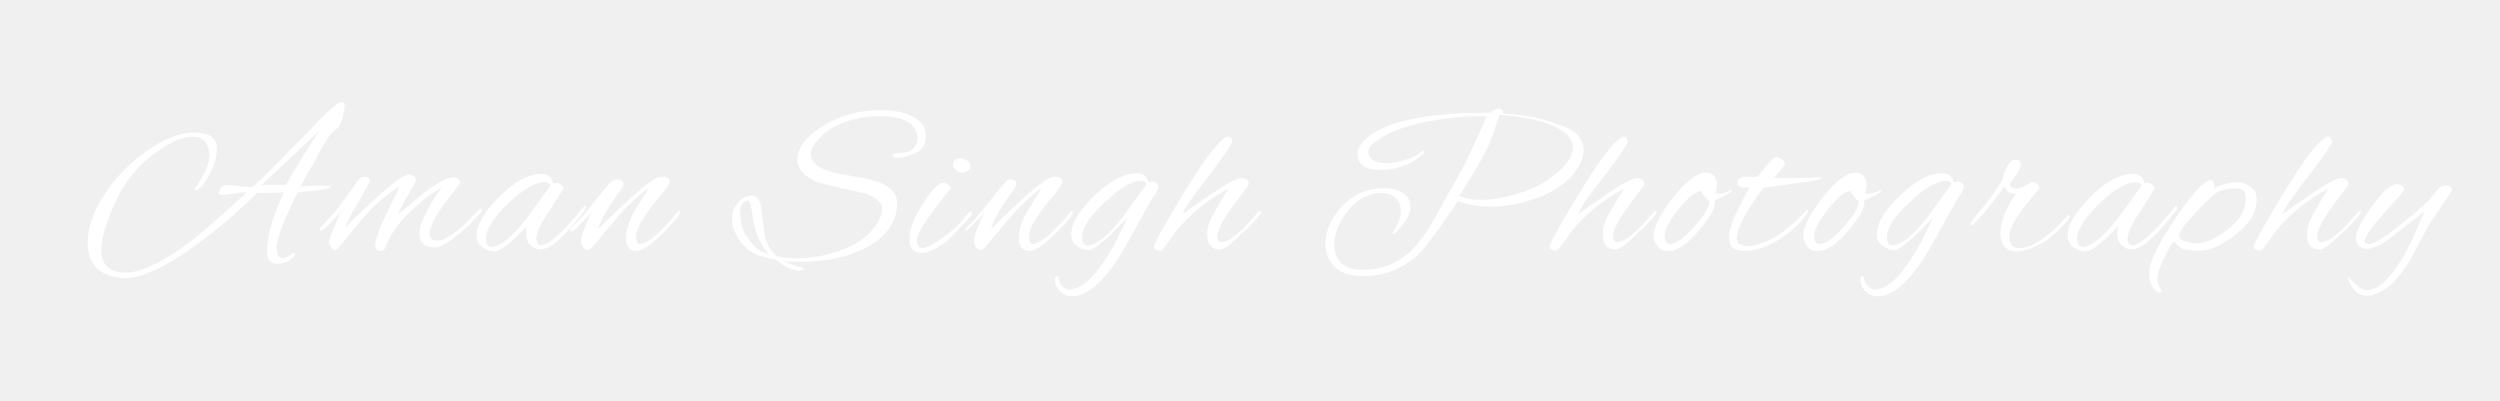
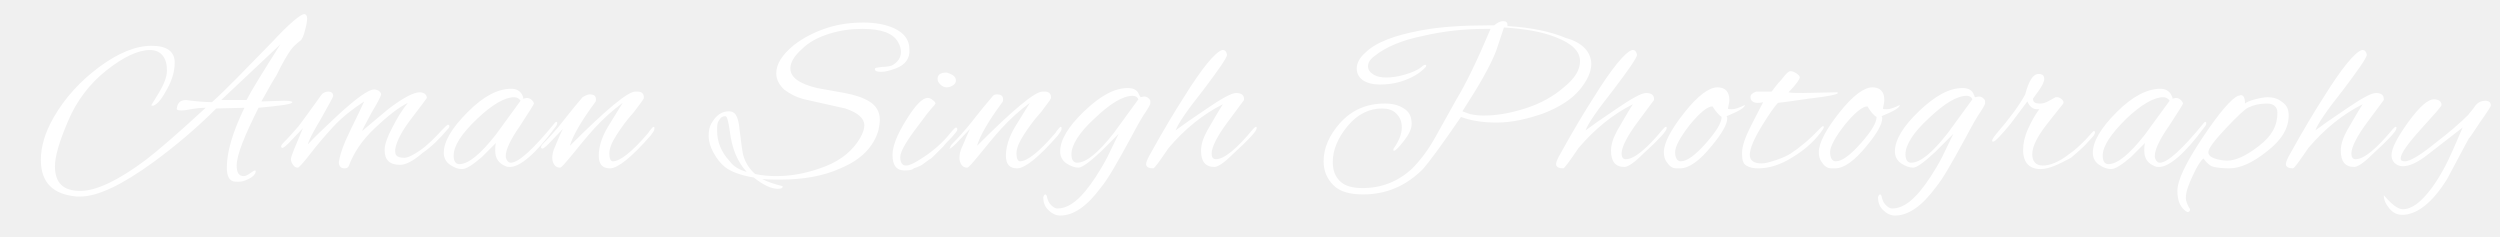
- <svg xmlns="http://www.w3.org/2000/svg" version="1.1" id="Layer_1" x="0px" y="0px" viewBox="0 0 367.8 58.9" style="enable-background:new 0 0 367.8 58.9;" xml:space="preserve">
+ <svg xmlns="http://www.w3.org/2000/svg" version="1.1" id="Layer_1" x="0px" y="0px" viewBox="0 0 354.9 33.6" style="enable-background:new 0 0 354.9 33.6;" xml:space="preserve">
  <style type="text/css">
	.st0{fill:#FFFFFF;}
</style>
-   <path class="st0" d="M44.2,27.4l3.2-0.1c0.8,0,1.2,0.1,1.2,0.2c0,0.3-1.6,0.5-4.8,0.8c-2,4-3.1,6.7-3.1,8.2c0,1,0.3,1.5,1,1.5  c0.2,0,0.5-0.1,0.9-0.4s0.6-0.4,0.7-0.4c0.1,0,0.1,0.1,0.1,0.2c-0.1,0.4-0.4,0.7-1,1s-1,0.4-1.4,0.4s-0.7,0-0.9-0.1  c-0.5-0.2-0.8-0.8-0.8-1.9c0-2.2,0.8-5,2.5-8.5l-4,0.1c-2.9,2.9-5.9,5.4-8.9,7.6c-4.4,3.2-7.9,4.9-10.4,4.9c-0.2,0-0.3,0-0.5,0  c-3.4-0.3-5.1-2-5.1-5.2c0-1.9,0.6-3.9,1.8-6c1.6-2.8,3.8-5.2,6.5-7.2s5.2-3,7.4-3s3.3,0.8,3.3,2.4c0,1.1-0.3,2.3-1,3.6  c-0.7,1.3-1.3,2.2-2,2.5c-0.1,0-0.1,0-0.2,0s-0.1,0-0.1-0.1l1.1-1.8c0.7-1.2,1.1-2.2,1.1-3.1s-0.2-1.6-0.6-2.1s-1-0.8-1.8-0.8  c-1.7,0-3.8,1-6.2,2.9s-4.2,4.3-5.4,7.1s-1.9,5-1.9,6.5c0,2.4,1.2,3.5,3.6,3.5c2.3,0,5.4-1.5,9.3-4.4c1.7-1.3,4.6-3.8,8.5-7.4  c-0.8,0-1.5,0.1-2.1,0.2c-1.4,0.3-2.1,0.2-2-0.1c0.1-0.8,0.5-1.2,1.3-1.2c1.5,0.2,2.7,0.3,3.7,0.3c1.9-1.7,4.7-4.6,8.5-8.5  c2.5-2.7,4.1-4,4.6-4c0.2,0,0.4,0.2,0.4,0.6s-0.1,1-0.3,1.7c-0.2,0.8-0.4,1.3-0.7,1.5c-0.5,0.4-1,0.8-1.4,1.4s-1.1,1.7-1.9,3.4  C45.5,25,44.8,26.4,44.2,27.4L44.2,27.4z M46.9,19.3l-8.4,7.9h1.9c0.5,0,1,0,1.7,0C42.7,26,44.3,23.4,46.9,19.3z M63.9,36.4  c-1.5,0-2.2-0.7-2.2-2.1c0-0.8,0.4-1.9,1.1-3.2c0.7-1.4,1.4-2.5,2.2-3.5c-1.4,0.7-2.9,1.9-4.7,3.6s-3,3.5-3.7,5.4  c-0.1,0.2-0.3,0.3-0.6,0.3c-0.5,0-0.8-0.3-0.8-0.9c0.2-1.2,0.7-2.6,1.5-4.2c0.2-0.5,1-2,2.1-4.4c-1.7,1.1-3.2,2.3-4.4,3.6  s-2.3,2.6-3.3,3.9s-1.6,1.9-1.7,1.9c-0.3,0-0.5-0.1-0.7-0.4s-0.3-0.5-0.3-0.8c0-0.4,0.6-1.8,1.7-4.4l-2,2.1  c-0.5,0.5-0.8,0.7-0.9,0.7c-0.1,0-0.2-0.1-0.2-0.2s0.1-0.3,0.3-0.5c0.8-0.8,1.5-1.6,2.2-2.4c0.6-0.8,1.7-2.3,3.2-4.4  c0.2-0.3,0.6-0.5,1-0.5s0.7,0.2,0.7,0.6c0,0.2-0.6,1.2-1.7,3.2c-1.2,2-1.8,3.2-1.9,3.7c0.9-1,2.3-2.3,4.1-4c2.7-2.5,4.5-3.8,5.3-3.8  c0.3,0,0.5,0.1,0.7,0.2c0.2,0.2,0.3,0.3,0.3,0.5s-0.4,1-1.3,2.5c-0.8,1.5-1.3,2.4-1.4,2.7c2.4-2,3.7-3.1,3.7-3.1  c2.1-1.6,3.6-2.4,4.5-2.4c0.3,0,0.5,0.1,0.7,0.2c0.2,0.2,0.3,0.4,0.3,0.6c0,0-0.7,1-2.1,2.8s-2.2,3.3-2.4,4.5c0,0.4,0,0.7,0.2,0.9  s0.6,0.3,1.1,0.3c0.5,0,1.3-0.4,2.3-1.1s2-1.7,3.1-2.9c0.4-0.4,0.7-0.7,0.8-0.7s0.2,0.1,0.2,0.2c0,0.2-0.1,0.3-0.3,0.5  c-1.1,1.3-2.2,2.4-3.5,3.3C65.6,36,64.6,36.4,63.9,36.4z M81.4,27l0.5-0.1c0.2,0,0.5,0.1,0.7,0.3s0.3,0.4,0.3,0.5s-0.7,1.2-2,3.2  c-1.4,2-2,3.4-2,4.2c0,0.1,0,0.1,0,0.2c0.1,0.5,0.4,0.8,0.7,0.8c1.1,0,3.2-1.9,6.3-5.7c0.1-0.1,0.1-0.1,0.2-0.1s0.1,0.1,0.1,0.2  s-0.1,0.4-0.3,0.6c-2.8,3.8-5,5.6-6.4,5.6c-0.2,0-0.4,0-0.6-0.1c-1-0.4-1.5-1.1-1.5-2.2c0-0.4,0-0.7,0.1-1.1l-2,2  c-1.3,1.1-2.2,1.7-2.8,1.7c-0.6,0-1.1-0.2-1.7-0.6s-0.9-1-0.9-1.7c0-1.6,1.1-3.5,3.4-5.8s4.3-3.3,6.2-3.3c0.7,0,1.2,0.3,1.5,0.8  c0.1,0.2,0.1,0.3,0.2,0.4C81.3,26.9,81.3,27,81.4,27L81.4,27z M71.5,35.1c0,0.8,0.3,1.2,0.8,1.2c1.3,0,3-1.4,5.2-4.2l3.5-4.8  c-0.2-0.3-0.5-0.5-0.9-0.5c-1.3,0-3.1,1-5.3,3.1C72.6,32,71.5,33.7,71.5,35.1z M90.8,26.4c0.6,0,0.9,0.2,0.9,0.7  c0,0.1,0,0.3-0.1,0.4c-2,2.7-3.2,4.8-3.6,6.2c5.1-5.1,8.2-7.7,9.3-7.7c0.1,0,0.2,0,0.3,0c0.6,0,0.9,0.3,0.9,0.8c0,0.1,0,0.2-0.1,0.3  c0,0.1-0.5,0.7-1.3,1.8c-1,1.1-1.8,2.2-2.5,3.3s-1,1.9-1,2.6s0.2,1.1,0.5,1.1c1,0,2.7-1.3,5-4c0,0,0.1-0.1,0.2-0.3  c0.3-0.4,0.5-0.6,0.6-0.6s0.1,0.1,0.1,0.3s-0.2,0.5-0.5,0.9c-2.7,3.1-4.7,4.7-5.8,4.7c-1.1,0-1.6-0.6-1.6-1.8s0.4-2.6,1.3-4.1  l2.1-3.4c-1.5,1.1-2.8,2.3-4,3.6s-2.2,2.6-3.2,3.8s-1.5,1.8-1.7,1.8c-0.3,0-0.6-0.1-0.8-0.4c-0.2-0.3-0.3-0.6-0.3-1s0.1-1,0.4-1.6  c0.3-0.7,0.6-1.5,1.1-2.5l-2,2.1c-0.5,0.5-0.8,0.7-0.9,0.7s-0.2-0.1-0.2-0.2s0.1-0.3,0.3-0.5c0.8-0.8,1.5-1.6,2.1-2.3  s1.7-2.2,3.5-4.3C90.3,26.5,90.6,26.4,90.8,26.4L90.8,26.4z M134.3,22.7c-0.8,0.3-1.5,0.5-2.1,0.5s-0.9-0.1-0.9-0.4  c0-0.2,0.3-0.2,1-0.3c0.6,0,1.1-0.1,1.4-0.2c0.8-0.4,1.3-1.1,1.3-1.9c0-0.4-0.1-0.9-0.4-1.4c-0.7-1.3-2.4-1.9-5.1-1.9  c-1.6,0-3.1,0.2-4.7,0.7s-2.9,1.2-3.9,2.2c-1.1,1-1.6,1.9-1.6,2.7c0,1.3,1.3,2.2,3.8,2.8l3.9,0.7c1.6,0.3,2.7,0.7,3.5,1.2  c1,0.6,1.5,1.5,1.5,2.6c0,0.5-0.1,1-0.2,1.5c-0.7,2.4-2.5,4.2-5.4,5.4c-2.4,1.1-5.3,1.6-8.6,1.6c-0.9,0-1.8,0-2.5-0.1  c0.7,0.4,1.6,0.7,2.8,1c0.1,0,0.1,0.1,0.1,0.1c0,0.2-0.2,0.3-0.7,0.3c-0.9,0-2-0.5-3.4-1.6c-1.8-0.3-3.2-0.8-4.1-1.5  c-0.6-0.5-1.1-1.1-1.6-2s-0.7-1.7-0.7-2.4s0.1-1.3,0.4-1.8c0.7-1.2,1.5-1.7,2.5-1.7c0.8,0,1.2,0.6,1.4,1.9c0.3,2.5,0.5,3.9,0.6,4.3  c0.3,1.1,0.9,2,1.7,2.7c0.9,0.2,1.9,0.3,3,0.3c2.4,0,4.7-0.5,7-1.4s3.9-2.3,4.9-4c0.4-0.7,0.6-1.3,0.6-1.8c0-1-0.9-1.8-2.7-2.4  l-5.8-1.3c-1.2-0.3-2.1-0.8-2.9-1.4c-0.7-0.7-1.1-1.4-1.1-2.3c0-1.3,0.8-2.6,2.5-4c1.3-1,2.8-1.8,4.6-2.4c1.8-0.6,3.6-0.8,5.3-0.8  s3.2,0.3,4.3,0.8c1.5,0.7,2.2,1.7,2.2,3C136.3,21.3,135.6,22.2,134.3,22.7L134.3,22.7z M113.1,37.4c-1.3-1.4-2.1-3.3-2.4-5.8  c-0.2-1.4-0.4-2.1-0.6-2.1s-0.3,0-0.5,0.1s-0.3,0.3-0.5,0.6s-0.2,0.8-0.2,1.3c0,1.7,0.6,3.1,1.8,4.4C111.2,36.6,112,37.1,113.1,37.4  z M142.4,23.7c0.3,0.2,0.4,0.5,0.4,0.7c0,0.3-0.1,0.5-0.4,0.7s-0.6,0.3-0.9,0.3c-0.3,0-0.6-0.1-0.9-0.4s-0.4-0.5-0.4-0.8  c0-0.6,0.4-0.9,1.3-0.9C141.8,23.4,142.1,23.5,142.4,23.7L142.4,23.7z M135.5,37.2c-1.1,0-1.7-0.7-1.7-2.2c0-1.2,0.6-2.8,1.9-4.9  c1.3-2.1,2.3-3.2,3.1-3.2c0.2,0,0.5,0.1,0.7,0.3c0.3,0.2,0.4,0.4,0.4,0.5c-0.1,0.2-0.2,0.3-0.4,0.5s-0.3,0.4-0.5,0.6  s-0.4,0.5-0.7,0.9s-0.6,0.8-0.9,1.2c-1.6,2.1-2.5,3.6-2.5,4.4s0.3,1.2,0.8,1.2s1.1-0.3,1.9-0.8c1.8-1.1,3.3-2.4,4.4-3.8  c0.4-0.5,0.7-0.8,0.8-0.8s0.2,0.1,0.2,0.3s-0.3,0.5-0.8,1.1c-0.5,0.5-0.9,0.9-1.2,1.3c-0.3,0.3-0.5,0.5-0.6,0.6s-0.3,0.3-0.6,0.6  s-0.5,0.5-0.7,0.6s-0.4,0.3-0.7,0.5s-0.5,0.4-0.8,0.5c-0.2,0.1-0.5,0.2-0.8,0.3C136.7,37.1,136.2,37.2,135.5,37.2L135.5,37.2z   M148.6,26.4c0.6,0,0.9,0.2,0.9,0.7c0,0.1,0,0.3-0.1,0.4c-2,2.7-3.2,4.8-3.6,6.2c5.1-5.1,8.2-7.7,9.3-7.7c0.1,0,0.2,0,0.3,0  c0.6,0,0.9,0.3,0.9,0.8c0,0.1,0,0.2-0.1,0.3c0,0.1-0.5,0.7-1.3,1.8c-1,1.1-1.8,2.2-2.5,3.3s-1,1.9-1,2.6s0.2,1.1,0.5,1.1  c1,0,2.7-1.3,5-4c0,0,0.1-0.1,0.2-0.3c0.3-0.4,0.5-0.6,0.6-0.6s0.1,0.1,0.1,0.3s-0.2,0.5-0.5,0.9c-2.7,3.1-4.7,4.7-5.8,4.7  s-1.6-0.6-1.6-1.8s0.4-2.6,1.3-4.1l2.1-3.4c-1.5,1.1-2.8,2.3-4,3.6s-2.2,2.6-3.2,3.8s-1.5,1.8-1.7,1.8c-0.3,0-0.6-0.1-0.8-0.4  s-0.3-0.6-0.3-1s0.1-1,0.4-1.6s0.6-1.5,1.1-2.5l-2,2.1c-0.5,0.5-0.8,0.7-0.9,0.7s0.1-0.1,0.1-0.2s0.1-0.3,0.3-0.5  c0.8-0.8,1.5-1.6,2.1-2.3s1.7-2.2,3.5-4.3C148.1,26.5,148.3,26.4,148.6,26.4L148.6,26.4z M169,26.8l0.5-0.1c0.3,0,0.5,0.1,0.7,0.3  s0.2,0.3,0.2,0.4c0,0.1,0,0.2,0,0.3s-0.3,0.7-1,1.7c-0.8,1.3-1.4,2.5-1.9,3.4c-1.8,3.3-3.1,5.6-4.1,6.8c-2,2.7-3.9,4-5.8,4  c-0.6,0-1.2-0.3-1.7-0.8s-0.7-1.1-0.7-1.8c0.1-0.3,0.2-0.4,0.3-0.4s0.1,0.1,0.2,0.2c0.1,0.6,0.3,1,0.6,1.3s0.6,0.5,0.9,0.5  c1.3,0,2.6-0.8,4-2.5c0.9-1.1,2-2.7,3.1-4.8l1.6-3.3l-2.5,2.5c-1.6,1.5-2.7,2.3-3.2,2.3s-1.1-0.2-1.7-0.6c-0.6-0.4-0.9-1-0.9-1.7  c0-1.6,1.1-3.5,3.4-5.7c2.3-2.2,4.3-3.3,6.2-3.3c0.7,0,1.2,0.2,1.5,0.7c0.1,0.2,0.1,0.3,0.2,0.4C169,26.7,169,26.8,169,26.8z   M159.2,34.9c0,0.8,0.3,1.2,0.8,1.2c1.3,0,3-1.4,5.2-4.2l3.5-4.8c-0.1-0.3-0.4-0.5-0.8-0.5c-1.4,0-3.2,1.1-5.4,3.2  C160.3,31.8,159.2,33.6,159.2,34.9z M179.5,36.7c-1.3,0-1.9-0.8-1.9-2.3c0-0.9,0.3-1.8,0.9-2.9c0.6-1,1.3-2.3,2.2-3.7  c-2.8,1.4-5.4,3.5-7.7,6.2c-1.3,1.9-2,2.9-2.2,2.9c-0.6,0-1-0.2-1-0.6c0-0.2,0.1-0.5,0.4-1.1c2.1-3.8,3.8-6.6,4.9-8.3  c2.6-4.2,4.5-6.5,5.5-6.8h0.1c0.3,0,0.5,0.2,0.6,0.7c-0.1,0.5-1.2,2.1-3.4,5c-2.3,2.9-3.6,4.8-3.9,5.7c0.8-0.6,2.2-1.6,4.3-3  c2.2-1.5,3.6-2.3,4.3-2.3s1.1,0.3,1.1,0.8c0,0.1,0,0.1,0,0.2c0,0-0.8,1.1-2.3,3.1s-2.3,3.6-2.3,4.5c0,0.5,0.2,0.8,0.6,0.8  c1.2,0,3-1.5,5.3-4.3c0.2-0.2,0.3-0.3,0.4-0.3s0.1,0.1,0.1,0.2c0,0.4-1.1,1.6-3.3,3.6C180.9,36.1,180,36.7,179.5,36.7z M233,22.1  c0,1.1-0.6,2.4-1.7,3.7c-1.1,1.3-2.8,2.4-5.1,3.3c-2.3,0.8-4.5,1.3-6.6,1.3s-3.8-0.3-5.1-0.8c-2.8,4.1-4.6,6.5-5.4,7.4  c-2.4,2.4-5.2,3.6-8.5,3.6c-1.9,0-3.3-0.4-4.2-1.3s-1.4-2-1.4-3.4c0-1.9,0.8-3.7,2.3-5.4c1.7-1.9,3.8-2.8,6.4-2.8  c1.1,0,1.9,0.2,2.7,0.7s1.1,1.2,1.1,2.2c0,0.7-0.4,1.5-1.1,2.4s-1.2,1.4-1.4,1.4c0,0-0.1,0-0.1-0.1s0-0.2,0.1-0.3  c0.7-1,1.1-2,1.1-2.9s-0.3-1.5-0.8-2s-1.2-0.7-2-0.7c-1.8,0-3.5,0.8-4.9,2.5s-2.1,3.4-2.1,5.1c0,1.1,0.3,2,1,2.7s1.8,1,3.2,1  c2.7,0,5-0.9,7-2.7c1.1-1.1,2.3-2.6,3.4-4.6l2.9-5.2c1.4-2.3,3-5.6,4.9-10.1H218c-3,0-5.9,0.3-8.9,1c-3,0.6-5.3,1.6-6.8,2.8  c-0.7,0.5-1,1-1,1.5s0.3,0.9,0.8,1.2s1.1,0.4,1.8,0.4s1.6-0.1,2.6-0.4s1.8-0.6,2.4-1.1c0.2-0.2,0.4-0.3,0.5-0.3  c0.2,0,0.2,0.1,0.1,0.3c-0.8,0.9-2,1.6-3.6,2.1c-1,0.3-2,0.4-2.9,0.4c-1,0-1.8-0.2-2.4-0.6c-0.6-0.4-0.9-1-0.9-1.7s0.4-1.5,1.2-2.2  c1.5-1.5,4.2-2.5,8-3.2c2.7-0.5,5.9-0.7,9.4-0.7h0.9c0.5-0.4,0.9-0.6,1.3-0.6s0.6,0.2,0.6,0.5c0,0.1,0,0.1,0,0.2  c3.4,0.2,6.2,0.8,8.3,1.7C231.7,19,233,20.4,233,22.1L233,22.1z M231.4,21.7c0-1.4-1.1-2.5-3.4-3.4c-2-0.8-4.4-1.2-7.4-1.4l-1.1,3.3  c-0.8,2.1-2.4,4.9-4.8,8.6c0.2,0.1,0.6,0.2,1.1,0.4c0.9,0.2,1.6,0.2,2,0.2c1.7,0,3.6-0.3,5.8-1s4-1.7,5.5-3  C230.7,24.1,231.4,22.9,231.4,21.7z M237.7,36.7c-1.3,0-1.9-0.8-1.9-2.3c0-0.9,0.3-1.8,0.9-2.9c0.6-1,1.3-2.3,2.2-3.7  c-2.8,1.4-5.4,3.5-7.7,6.2c-1.3,1.9-2,2.9-2.2,2.9c-0.6,0-1-0.2-1-0.6c0-0.2,0.1-0.5,0.4-1.1c2.1-3.8,3.8-6.6,4.9-8.3  c2.6-4.2,4.5-6.5,5.5-6.8h0.1c0.3,0,0.5,0.2,0.6,0.7c-0.1,0.5-1.2,2.1-3.4,5c-2.3,2.9-3.6,4.8-3.9,5.7c0.8-0.6,2.2-1.6,4.3-3  c2.2-1.5,3.6-2.3,4.3-2.3s1.1,0.3,1.1,0.8c0,0.1,0,0.1,0,0.2c0,0-0.8,1.1-2.3,3.1s-2.3,3.6-2.3,4.5c0,0.5,0.2,0.8,0.6,0.8  c1.2,0,3-1.5,5.3-4.3c0.2-0.2,0.3-0.3,0.4-0.3c0.1,0,0.1,0.1,0.1,0.2c0,0.4-1.1,1.6-3.3,3.6C239.1,36.1,238.2,36.7,237.7,36.7z   M252.3,29.8c0,0.8-0.7,2.1-2.2,3.9c-1.7,2.1-3.2,3.2-4.5,3.2h-0.5c-0.6,0-1-0.3-1.4-0.9c-0.3-0.4-0.4-0.9-0.4-1.4  c0-1.3,1-3.2,2.9-5.6s3.5-3.6,4.7-3.6c1.1,0,1.7,0.6,1.7,1.8c0,0.3-0.1,0.7-0.2,1.2c0,0.1,0.2,0.1,0.6,0.1s1-0.2,1.8-0.6  c0,0.4-0.9,0.9-2.6,1.6C252.3,29.6,252.3,29.7,252.3,29.8L252.3,29.8z M250.2,28.1c-0.7,0-1.8,0.9-3.2,2.6c-1.4,1.8-2.1,3.1-2.1,3.9  s0.3,1.3,0.8,1.3c0.9,0,2.1-0.9,3.6-2.6s2.2-2.9,2.2-3.7C251.2,29.4,250.7,28.9,250.2,28.1z M263.1,26.2l4.8-0.1  c0.1,0,0.1,0.1,0.1,0.1c0,0.2-1.4,0.5-4.1,0.8c-2.7,0.4-4.2,0.6-4.4,0.6c-0.4,0.4-1.2,1.5-2.3,3.3s-1.7,3.2-1.7,4.1  c0,0.8,0.6,1.2,1.7,1.2c0.5,0,1.2-0.2,2.1-0.5s1.5-0.6,2-0.9c1.2-0.8,2.6-1.9,4-3.4c0.3-0.3,0.5-0.5,0.6-0.5s0.1,0.1,0.1,0.2  s-0.2,0.4-0.5,0.8c-1.1,1.4-2.4,2.5-3.9,3.4c-1.7,1.1-3.4,1.6-4.9,1.6c-0.7,0-1.2-0.1-1.7-0.4s-0.6-0.9-0.6-1.8s0.4-2.1,1.2-3.7  c0.8-1.6,1.4-2.7,1.8-3.5c-0.3,0.1-0.6,0.1-0.8,0.1c-0.6,0-1-0.3-1-0.8c0-0.4,0.3-0.6,0.8-0.8c0.1,0,0.2,0,0.3,0h1.9  c0.4-0.5,0.8-1.1,1.4-1.7c0.6-0.8,1-1.2,1.3-1.2c0.2,0,0.5,0.1,0.8,0.3s0.5,0.4,0.5,0.6s-0.5,1-1.6,2.1  C261.4,26.2,262.1,26.2,263.1,26.2L263.1,26.2z M274.3,29.8c0,0.8-0.7,2.1-2.2,3.9c-1.7,2.1-3.2,3.2-4.5,3.2h-0.5  c-0.6,0-1-0.3-1.4-0.9c-0.3-0.4-0.4-0.9-0.4-1.4c0-1.3,1-3.2,2.9-5.6s3.5-3.6,4.7-3.6c1.1,0,1.7,0.6,1.7,1.8c0,0.3-0.1,0.7-0.2,1.2  c0,0.1,0.2,0.1,0.6,0.1s1-0.2,1.8-0.6c0,0.4-0.9,0.9-2.6,1.6C274.3,29.6,274.3,29.7,274.3,29.8L274.3,29.8z M272.2,28.1  c-0.7,0-1.8,0.9-3.2,2.6c-1.4,1.8-2.1,3.1-2.1,3.9s0.3,1.3,0.8,1.3c0.9,0,2.1-0.9,3.6-2.6s2.2-2.9,2.2-3.7  C273.1,29.4,272.7,28.9,272.2,28.1z M287.5,26.8l0.5-0.1c0.3,0,0.5,0.1,0.7,0.3s0.2,0.3,0.2,0.4c0,0.1,0,0.2,0,0.3s-0.3,0.7-1,1.7  c-0.8,1.3-1.4,2.5-1.9,3.4c-1.8,3.3-3.1,5.6-4.1,6.8c-2,2.7-3.9,4-5.8,4c-0.6,0-1.2-0.3-1.7-0.8s-0.7-1.1-0.7-1.8  c0.1-0.3,0.2-0.4,0.3-0.4c0.1,0,0.1,0.1,0.2,0.2c0.1,0.6,0.3,1,0.6,1.3c0.3,0.3,0.6,0.5,0.9,0.5c1.3,0,2.6-0.8,4-2.5  c0.9-1.1,2-2.7,3.1-4.8l1.6-3.3l-2.5,2.5c-1.6,1.5-2.7,2.3-3.2,2.3s-1.1-0.2-1.7-0.6s-0.9-1-0.9-1.7c0-1.6,1.1-3.5,3.4-5.7  s4.3-3.3,6.2-3.3c0.7,0,1.2,0.2,1.5,0.7c0.1,0.2,0.1,0.3,0.2,0.4C287.4,26.7,287.4,26.8,287.5,26.8L287.5,26.8z M277.6,34.9  c0,0.8,0.3,1.2,0.8,1.2c1.3,0,3-1.4,5.2-4.2l3.5-4.8c-0.1-0.3-0.4-0.5-0.8-0.5c-1.4,0-3.2,1.1-5.4,3.2  C278.7,31.8,277.6,33.6,277.6,34.9L277.6,34.9z M296.8,37c-1.6,0-2.5-0.9-2.5-2.7c0-0.9,0.2-1.9,0.7-3s1-2,1.6-2.8  c-0.1,0-0.3,0-0.4,0c-0.5,0-1-0.4-1.3-1.1l-2.4,3.2c-1.4,1.7-2.2,2.5-2.4,2.5c-0.1,0-0.2,0-0.2-0.1c0-0.2,0.2-0.5,0.6-1  c1.9-2.2,3.3-4.1,4.1-5.6c0.5-1.9,1.1-2.9,1.9-2.9c0.5,0,0.8,0.2,0.8,0.7c0,0.4-0.3,1-0.8,1.7l-0.8,1.1c0,0.5,0.3,0.7,1,0.7  c0.4,0,0.8-0.1,1.3-0.4l0.9-0.5c0,0,0.2,0,0.3,0s0.4,0.1,0.6,0.3s0.3,0.4,0.2,0.6l-2.3,2.9c-1.4,1.8-2.1,3.2-2.1,4.3  c0,1,0.5,1.6,1.5,1.6s2.3-0.5,3.7-1.6c0.9-0.6,1.7-1.4,2.4-2.1c0.7-0.8,1.1-1.2,1.1-1.2c0.2,0,0.2,0.1,0.2,0.2s-0.1,0.4-0.3,0.6  l-1.1,1.2c-0.6,0.6-1.3,1.2-2,1.8C299.4,36.3,298,37,296.8,37L296.8,37z M315.5,27l0.5-0.1c0.2,0,0.5,0.1,0.7,0.3s0.3,0.4,0.3,0.5  s-0.7,1.2-2,3.2c-1.4,2-2,3.4-2,4.2c0,0.1,0,0.1,0,0.2c0.1,0.5,0.4,0.8,0.7,0.8c1.1,0,3.2-1.9,6.3-5.7c0.1-0.1,0.1-0.1,0.2-0.1  s0.1,0.1,0.1,0.2c0,0.2-0.1,0.4-0.3,0.6c-2.8,3.8-5,5.6-6.4,5.6c-0.2,0-0.4,0-0.6-0.1c-1-0.4-1.5-1.1-1.5-2.2c0-0.4,0-0.7,0.1-1.1  l-2,2c-1.3,1.1-2.2,1.7-2.8,1.7s-1.1-0.2-1.7-0.6s-0.9-1-0.9-1.7c0-1.6,1.1-3.5,3.4-5.8c2.2-2.2,4.3-3.3,6.2-3.3  c0.7,0,1.2,0.3,1.5,0.8c0.1,0.2,0.1,0.3,0.2,0.4C315.5,26.9,315.5,27,315.5,27L315.5,27z M305.6,35.1c0,0.8,0.3,1.2,0.8,1.2  c1.3,0,3-1.4,5.2-4.2l3.5-4.8c-0.2-0.3-0.5-0.5-0.9-0.5c-1.3,0-3.1,1-5.3,3.1C306.8,32,305.6,33.7,305.6,35.1L305.6,35.1z M332,29.4  c0,1.8-1,3.5-3.1,5.1c-2,1.6-3.8,2.4-5.3,2.4c-1,0-1.7-0.1-2.2-0.2s-1-0.5-1.5-1.2c-0.4,0.3-0.9,1.1-1.5,2.4s-1,2.3-1,3.2  c0,0.4,0.2,1,0.6,1.6c0,0.1,0,0.2-0.1,0.3s-0.2,0.1-0.2,0.1h-0.1c-0.9-0.5-1.4-1.5-1.4-3s1.2-4,3.6-7.6s4.1-5.5,5-5.9  c0.2,0,0.4-0.1,0.4-0.1c0.4,0,0.6,0.4,0.6,1.2c0.2-0.2,0.7-0.4,1.4-0.6c0.8-0.2,1.4-0.3,1.8-0.3c0.8,0,1.5,0.2,2.1,0.7  C331.8,28,332,28.6,332,29.4L332,29.4z M330.4,29c0-0.8-0.5-1.3-1.5-1.3s-1.9,0.2-2.7,0.6c-0.4,0.2-1.4,1.1-3.1,2.9  s-2.5,2.9-2.5,3.4c0,0.4,0.3,0.7,0.9,0.9s1.2,0.3,1.8,0.3c1.2,0,2.7-0.7,4.5-2.1S330.4,30.9,330.4,29L330.4,29z M341.3,36.7  c-1.3,0-1.9-0.8-1.9-2.3c0-0.9,0.3-1.8,0.9-2.9c0.6-1,1.3-2.3,2.2-3.7c-2.8,1.4-5.4,3.5-7.7,6.2c-1.3,1.9-2,2.9-2.2,2.9  c-0.6,0-1-0.2-1-0.6c0-0.2,0.1-0.5,0.4-1.1c2.1-3.8,3.8-6.6,4.9-8.3c2.6-4.2,4.5-6.5,5.5-6.8h0.1c0.3,0,0.5,0.2,0.6,0.7  c-0.1,0.5-1.2,2.1-3.4,5c-2.3,2.9-3.6,4.8-3.9,5.7c0.8-0.6,2.2-1.6,4.3-3c2.2-1.5,3.6-2.3,4.3-2.3c0.7,0,1.1,0.3,1.1,0.8  c0,0.1,0,0.1,0,0.2c0,0-0.8,1.1-2.3,3.1s-2.3,3.6-2.3,4.5c0,0.5,0.2,0.8,0.6,0.8c1.2,0,3-1.5,5.3-4.3c0.2-0.2,0.3-0.3,0.4-0.3  s0.1,0.1,0.1,0.2c0,0.4-1.1,1.6-3.3,3.6C342.7,36.1,341.8,36.7,341.3,36.7z M345.5,40.7c1.1,1.3,2,2,2.7,2c1.3,0,2.6-1,4.1-3  c1.1-1.5,2.1-3.3,3.1-5.6l1.3-3l-4.9,3.8c-1.5,1.2-2.7,1.7-3.6,1.7c-0.5,0-0.9-0.2-1.2-0.5c-0.3-0.3-0.4-0.7-0.4-1.1  c0-0.9,0.8-2.5,2.4-4.7s2.8-3.2,3.6-3.2c0.7,0,1.1,0.3,1.1,0.8c0,0.2-1,1.3-2.9,3.4s-2.9,3.5-2.9,4.2c0,0.3,0.2,0.4,0.6,0.4  c0.7,0,2.1-0.8,4.2-2.5c2.1-1.6,3.7-3,4.8-4.1c0.2-0.3,0.6-0.7,1-1.3c0.4-0.5,0.9-0.7,1.4-0.7s0.8,0.2,0.8,0.7  c0,0.1-0.5,0.9-1.5,2.3c-1,1.5-1.5,2.3-1.6,2.3c-0.7,1.3-1.7,3.2-3.1,5.8c-2.1,3.4-4.3,5.1-6.4,5.1c-0.7,0-1.3-0.3-1.8-0.9  S345.5,41.4,345.5,40.7L345.5,40.7z" />
+   <path class="st0" d="M37.1,14.4l3.2-0.1c0.8,0,1.2,0.1,1.2,0.2c0,0.3-1.6,0.5-4.8,0.8c-2,4-3.1,6.7-3.1,8.2c0,1,0.3,1.5,1,1.5  c0.2,0,0.5-0.1,0.9-0.4c0.4-0.3,0.6-0.4,0.7-0.4c0.1,0,0.1,0.1,0.1,0.2c-0.1,0.4-0.4,0.7-1,1c-0.6,0.3-1,0.4-1.4,0.4s-0.7,0-0.9-0.1  c-0.5-0.2-0.8-0.8-0.8-1.9c0-2.2,0.8-5,2.5-8.5l-4,0.1c-2.9,2.9-5.9,5.4-8.9,7.6c-4.4,3.2-7.9,4.9-10.4,4.9c-0.2,0-0.3,0-0.5,0  c-3.4-0.3-5.1-2-5.1-5.2c0-1.9,0.6-3.9,1.8-6c1.6-2.8,3.8-5.2,6.5-7.2s5.2-3,7.4-3s3.3,0.8,3.3,2.4c0,1.1-0.3,2.3-1,3.6  s-1.3,2.2-2,2.5c-0.1,0-0.1,0-0.2,0s-0.1,0-0.1-0.1l1.1-1.8c0.7-1.2,1.1-2.2,1.1-3.1c0-0.9-0.2-1.6-0.6-2.1c-0.4-0.5-1-0.8-1.8-0.8  c-1.7,0-3.8,1-6.2,2.9s-4.2,4.3-5.4,7.1c-1.2,2.8-1.9,5-1.9,6.5c0,2.4,1.2,3.5,3.6,3.5c2.3,0,5.4-1.5,9.3-4.4  c1.7-1.3,4.6-3.8,8.5-7.4c-0.8,0-1.5,0.1-2.1,0.2c-1.4,0.3-2.1,0.2-2-0.1c0.1-0.8,0.5-1.2,1.3-1.2c1.5,0.2,2.7,0.3,3.7,0.3  c1.9-1.7,4.7-4.6,8.5-8.5c2.5-2.7,4.1-4,4.6-4c0.2,0,0.4,0.2,0.4,0.6s-0.1,1-0.3,1.7c-0.2,0.8-0.4,1.3-0.7,1.5  c-0.5,0.4-1,0.8-1.4,1.4c-0.4,0.6-1.1,1.7-1.9,3.4C38.4,12,37.7,13.4,37.1,14.4L37.1,14.4z M39.8,6.3l-8.4,7.9h1.9c0.5,0,1,0,1.7,0  C35.6,13,37.2,10.4,39.8,6.3z M56.8,23.4c-1.5,0-2.2-0.7-2.2-2.1c0-0.8,0.4-1.9,1.1-3.2c0.7-1.4,1.4-2.5,2.2-3.5  c-1.4,0.7-2.9,1.9-4.7,3.6c-1.8,1.7-3,3.5-3.7,5.4c-0.1,0.2-0.3,0.3-0.6,0.3c-0.5,0-0.8-0.3-0.8-0.9c0.2-1.2,0.7-2.6,1.5-4.2  c0.2-0.5,1-2,2.1-4.4c-1.7,1.1-3.2,2.3-4.4,3.6c-1.2,1.3-2.3,2.6-3.3,3.9c-1,1.3-1.6,1.9-1.7,1.9c-0.3,0-0.5-0.1-0.7-0.4  s-0.3-0.5-0.3-0.8c0-0.4,0.6-1.8,1.7-4.4l-2,2.1c-0.5,0.5-0.8,0.7-0.9,0.7c-0.1,0-0.2-0.1-0.2-0.2c0-0.1,0.1-0.3,0.3-0.5  c0.8-0.8,1.5-1.6,2.2-2.4c0.6-0.8,1.7-2.3,3.2-4.4c0.2-0.3,0.6-0.5,1-0.5c0.4,0,0.7,0.2,0.7,0.6c0,0.2-0.6,1.2-1.7,3.2  c-1.2,2-1.8,3.2-1.9,3.7c0.9-1,2.3-2.3,4.1-4c2.7-2.5,4.5-3.8,5.3-3.8c0.3,0,0.5,0.1,0.7,0.2c0.2,0.2,0.3,0.3,0.3,0.5  c0,0.2-0.4,1-1.3,2.5c-0.8,1.5-1.3,2.4-1.4,2.7c2.4-2,3.7-3.1,3.7-3.1c2.1-1.6,3.6-2.4,4.5-2.4c0.3,0,0.5,0.1,0.7,0.2  c0.2,0.2,0.3,0.4,0.3,0.6c0,0-0.7,1-2.1,2.8c-1.4,1.8-2.2,3.3-2.4,4.5c0,0.4,0,0.7,0.2,0.9s0.6,0.3,1.1,0.3c0.5,0,1.3-0.4,2.3-1.1  c1-0.7,2-1.7,3.1-2.9c0.4-0.4,0.7-0.7,0.8-0.7s0.2,0.1,0.2,0.2c0,0.2-0.1,0.3-0.3,0.5c-1.1,1.3-2.2,2.4-3.5,3.3  C58.5,23,57.5,23.4,56.8,23.4z M74.3,14l0.5-0.1c0.2,0,0.5,0.1,0.7,0.3c0.2,0.2,0.3,0.4,0.3,0.5s-0.7,1.2-2,3.2c-1.4,2-2,3.4-2,4.2  c0,0.1,0,0.1,0,0.2c0.1,0.5,0.4,0.8,0.7,0.8c1.1,0,3.2-1.9,6.3-5.7c0.1-0.1,0.1-0.1,0.2-0.1c0.1,0,0.1,0.1,0.1,0.2s-0.1,0.4-0.3,0.6  c-2.8,3.8-5,5.6-6.4,5.6c-0.2,0-0.4,0-0.6-0.1c-1-0.4-1.5-1.1-1.5-2.2c0-0.4,0-0.7,0.1-1.1l-2,2c-1.3,1.1-2.2,1.7-2.8,1.7  s-1.1-0.2-1.7-0.6c-0.6-0.4-0.9-1-0.9-1.7c0-1.6,1.1-3.5,3.4-5.8s4.3-3.3,6.2-3.3c0.7,0,1.2,0.3,1.5,0.8c0.1,0.2,0.1,0.3,0.2,0.4  C74.2,13.9,74.2,14,74.3,14L74.3,14z M64.4,22.1c0,0.8,0.3,1.2,0.8,1.2c1.3,0,3-1.4,5.2-4.2l3.5-4.8c-0.2-0.3-0.5-0.5-0.9-0.5  c-1.3,0-3.1,1-5.3,3.1C65.5,19,64.4,20.7,64.4,22.1z M83.7,13.4c0.6,0,0.9,0.2,0.9,0.7c0,0.1,0,0.3-0.1,0.4c-2,2.7-3.2,4.8-3.6,6.2  c5.1-5.1,8.2-7.7,9.3-7.7c0.1,0,0.2,0,0.3,0c0.6,0,0.9,0.3,0.9,0.8c0,0.1,0,0.2-0.1,0.3c0,0.1-0.5,0.7-1.3,1.8  c-1,1.1-1.8,2.2-2.5,3.3c-0.7,1.1-1,1.9-1,2.6c0,0.7,0.2,1.1,0.5,1.1c1,0,2.7-1.3,5-4c0,0,0.1-0.1,0.2-0.3c0.3-0.4,0.5-0.6,0.6-0.6  c0.1,0,0.1,0.1,0.1,0.3s-0.2,0.5-0.5,0.9c-2.7,3.1-4.7,4.7-5.8,4.7c-1.1,0-1.6-0.6-1.6-1.8s0.4-2.6,1.3-4.1l2.1-3.4  c-1.5,1.1-2.8,2.3-4,3.6c-1.2,1.3-2.2,2.6-3.2,3.8c-1,1.2-1.5,1.8-1.7,1.8c-0.3,0-0.6-0.1-0.8-0.4c-0.2-0.3-0.3-0.6-0.3-1  s0.1-1,0.4-1.6c0.3-0.7,0.6-1.5,1.1-2.5l-2,2.1c-0.5,0.5-0.8,0.7-0.9,0.7c-0.1,0-0.2-0.1-0.2-0.2c0-0.1,0.1-0.3,0.3-0.5  c0.8-0.8,1.5-1.6,2.1-2.3c0.6-0.7,1.7-2.2,3.5-4.3C83.2,13.5,83.5,13.4,83.7,13.4L83.7,13.4z M127.2,9.7c-0.8,0.3-1.5,0.5-2.1,0.5  c-0.6,0-0.9-0.1-0.9-0.4c0-0.2,0.3-0.2,1-0.3c0.6,0,1.1-0.1,1.4-0.2c0.8-0.4,1.3-1.1,1.3-1.9c0-0.4-0.1-0.9-0.4-1.4  c-0.7-1.3-2.4-1.9-5.1-1.9c-1.6,0-3.1,0.2-4.7,0.7c-1.6,0.5-2.9,1.2-3.9,2.2c-1.1,1-1.6,1.9-1.6,2.7c0,1.3,1.3,2.2,3.8,2.8l3.9,0.7  c1.6,0.3,2.7,0.7,3.5,1.2c1,0.6,1.5,1.5,1.5,2.6c0,0.5-0.1,1-0.2,1.5c-0.7,2.4-2.5,4.2-5.4,5.4c-2.4,1.1-5.3,1.6-8.6,1.6  c-0.9,0-1.8,0-2.5-0.1c0.7,0.4,1.6,0.7,2.8,1c0.1,0,0.1,0.1,0.1,0.1c0,0.2-0.2,0.3-0.7,0.3c-0.9,0-2-0.5-3.4-1.6  c-1.8-0.3-3.2-0.8-4.1-1.5c-0.6-0.5-1.1-1.1-1.6-2c-0.5-0.9-0.7-1.7-0.7-2.4s0.1-1.3,0.4-1.8c0.7-1.2,1.5-1.7,2.5-1.7  c0.8,0,1.2,0.6,1.4,1.9c0.3,2.5,0.5,3.9,0.6,4.3c0.3,1.1,0.9,2,1.7,2.7c0.9,0.2,1.9,0.3,3,0.3c2.4,0,4.7-0.5,7-1.4s3.9-2.3,4.9-4  c0.4-0.7,0.6-1.3,0.6-1.8c0-1-0.9-1.8-2.7-2.4l-5.8-1.3c-1.2-0.3-2.1-0.8-2.9-1.4c-0.7-0.7-1.1-1.4-1.1-2.3c0-1.3,0.8-2.6,2.5-4  c1.3-1,2.8-1.8,4.6-2.4c1.8-0.6,3.6-0.8,5.3-0.8s3.2,0.3,4.3,0.8c1.5,0.7,2.2,1.7,2.2,3C129.2,8.3,128.5,9.2,127.2,9.7L127.2,9.7z   M106,24.4c-1.3-1.4-2.1-3.3-2.4-5.8c-0.2-1.4-0.4-2.1-0.6-2.1s-0.3,0-0.5,0.1s-0.3,0.3-0.5,0.6c-0.2,0.3-0.2,0.8-0.2,1.3  c0,1.7,0.6,3.1,1.8,4.4C104.1,23.6,104.9,24.1,106,24.4z M135.3,10.7c0.3,0.2,0.4,0.5,0.4,0.7c0,0.3-0.1,0.5-0.4,0.7  c-0.3,0.2-0.6,0.3-0.9,0.3c-0.3,0-0.6-0.1-0.9-0.4c-0.3-0.3-0.4-0.5-0.4-0.8c0-0.6,0.4-0.9,1.3-0.9C134.7,10.4,135,10.5,135.3,10.7  L135.3,10.7z M128.4,24.2c-1.1,0-1.7-0.7-1.7-2.2c0-1.2,0.6-2.8,1.9-4.9c1.3-2.1,2.3-3.2,3.1-3.2c0.2,0,0.5,0.1,0.7,0.3  c0.3,0.2,0.4,0.4,0.4,0.5c-0.1,0.2-0.2,0.3-0.4,0.5c-0.2,0.2-0.3,0.4-0.5,0.6c-0.2,0.2-0.4,0.5-0.7,0.9c-0.3,0.4-0.6,0.8-0.9,1.2  c-1.6,2.1-2.5,3.6-2.5,4.4s0.3,1.2,0.8,1.2c0.5,0,1.1-0.3,1.9-0.8c1.8-1.1,3.3-2.4,4.4-3.8c0.4-0.5,0.7-0.8,0.8-0.8  c0.1,0,0.2,0.1,0.2,0.3s-0.3,0.5-0.8,1.1c-0.5,0.5-0.9,0.9-1.2,1.3c-0.3,0.3-0.5,0.5-0.6,0.6c-0.1,0.1-0.3,0.3-0.6,0.6  c-0.3,0.3-0.5,0.5-0.7,0.6c-0.2,0.1-0.4,0.3-0.7,0.5s-0.5,0.4-0.8,0.5c-0.2,0.1-0.5,0.2-0.8,0.3C129.6,24.1,129.1,24.2,128.4,24.2  L128.4,24.2z M141.5,13.4c0.6,0,0.9,0.2,0.9,0.7c0,0.1,0,0.3-0.1,0.4c-2,2.7-3.2,4.8-3.6,6.2c5.1-5.1,8.2-7.7,9.3-7.7  c0.1,0,0.2,0,0.3,0c0.6,0,0.9,0.3,0.9,0.8c0,0.1,0,0.2-0.1,0.3c0,0.1-0.5,0.7-1.3,1.8c-1,1.1-1.8,2.2-2.5,3.3c-0.7,1.1-1,1.9-1,2.6  c0,0.7,0.2,1.1,0.5,1.1c1,0,2.7-1.3,5-4c0,0,0.1-0.1,0.2-0.3c0.3-0.4,0.5-0.6,0.6-0.6s0.1,0.1,0.1,0.3s-0.2,0.5-0.5,0.9  c-2.7,3.1-4.7,4.7-5.8,4.7s-1.6-0.6-1.6-1.8s0.4-2.6,1.3-4.1l2.1-3.4c-1.5,1.1-2.8,2.3-4,3.6c-1.2,1.3-2.2,2.6-3.2,3.8  c-1,1.2-1.5,1.8-1.7,1.8c-0.3,0-0.6-0.1-0.8-0.4c-0.2-0.3-0.3-0.6-0.3-1s0.1-1,0.4-1.6c0.3-0.6,0.6-1.5,1.1-2.5l-2,2.1  c-0.5,0.5-0.8,0.7-0.9,0.7c-0.1,0,0.1-0.1,0.1-0.2c0-0.1,0.1-0.3,0.3-0.5c0.8-0.8,1.5-1.6,2.1-2.3c0.6-0.7,1.7-2.2,3.5-4.3  C141,13.5,141.2,13.4,141.5,13.4L141.5,13.4z M161.9,13.8l0.5-0.1c0.3,0,0.5,0.1,0.7,0.3c0.2,0.2,0.2,0.3,0.2,0.4c0,0.1,0,0.2,0,0.3  s-0.3,0.7-1,1.7c-0.8,1.3-1.4,2.5-1.9,3.4c-1.8,3.3-3.1,5.6-4.1,6.8c-2,2.7-3.9,4-5.8,4c-0.6,0-1.2-0.3-1.7-0.8  c-0.5-0.5-0.7-1.1-0.7-1.8c0.1-0.3,0.2-0.4,0.3-0.4c0.1,0,0.1,0.1,0.2,0.2c0.1,0.6,0.3,1,0.6,1.3c0.3,0.3,0.6,0.5,0.9,0.5  c1.3,0,2.6-0.8,4-2.5c0.9-1.1,2-2.7,3.1-4.8l1.6-3.3l-2.5,2.5c-1.6,1.5-2.7,2.3-3.2,2.3c-0.5,0-1.1-0.2-1.7-0.6  c-0.6-0.4-0.9-1-0.9-1.7c0-1.6,1.1-3.5,3.4-5.7c2.3-2.2,4.3-3.3,6.2-3.3c0.7,0,1.2,0.2,1.5,0.7c0.1,0.2,0.1,0.3,0.2,0.4  C161.9,13.7,161.9,13.8,161.9,13.8z M152.1,21.9c0,0.8,0.3,1.2,0.8,1.2c1.3,0,3-1.4,5.2-4.2l3.5-4.8c-0.1-0.3-0.4-0.5-0.8-0.5  c-1.4,0-3.2,1.1-5.4,3.2C153.2,18.8,152.1,20.6,152.1,21.9z M172.4,23.7c-1.3,0-1.9-0.8-1.9-2.3c0-0.9,0.3-1.8,0.9-2.9  c0.6-1,1.3-2.3,2.2-3.7c-2.8,1.4-5.4,3.5-7.7,6.2c-1.3,1.9-2,2.9-2.2,2.9c-0.6,0-1-0.2-1-0.6c0-0.2,0.1-0.5,0.4-1.1  c2.1-3.8,3.8-6.6,4.9-8.3c2.6-4.2,4.5-6.5,5.5-6.8h0.1c0.3,0,0.5,0.2,0.6,0.7c-0.1,0.5-1.2,2.1-3.4,5c-2.3,2.9-3.6,4.8-3.9,5.7  c0.8-0.6,2.2-1.6,4.3-3c2.2-1.5,3.6-2.3,4.3-2.3c0.7,0,1.1,0.3,1.1,0.8c0,0.1,0,0.1,0,0.2c0,0-0.8,1.1-2.3,3.1  c-1.5,2-2.3,3.6-2.3,4.5c0,0.5,0.2,0.8,0.6,0.8c1.2,0,3-1.5,5.3-4.3c0.2-0.2,0.3-0.3,0.4-0.3c0.1,0,0.1,0.1,0.1,0.2  c0,0.4-1.1,1.6-3.3,3.6C173.8,23.1,172.9,23.7,172.4,23.7z M225.9,9.1c0,1.1-0.6,2.4-1.7,3.7c-1.1,1.3-2.8,2.4-5.1,3.3  c-2.3,0.8-4.5,1.3-6.6,1.3c-2.1,0-3.8-0.3-5.1-0.8c-2.8,4.1-4.6,6.5-5.4,7.4c-2.4,2.4-5.2,3.6-8.5,3.6c-1.9,0-3.3-0.4-4.2-1.3  c-0.9-0.9-1.4-2-1.4-3.4c0-1.9,0.8-3.7,2.3-5.4c1.7-1.9,3.8-2.8,6.4-2.8c1.1,0,1.9,0.2,2.7,0.7s1.1,1.2,1.1,2.2  c0,0.7-0.4,1.5-1.1,2.4c-0.7,0.9-1.2,1.4-1.4,1.4c0,0-0.1,0-0.1-0.1s0-0.2,0.1-0.3c0.7-1,1.1-2,1.1-2.9s-0.3-1.5-0.8-2  c-0.5-0.5-1.2-0.7-2-0.7c-1.8,0-3.5,0.8-4.9,2.5c-1.4,1.7-2.1,3.4-2.1,5.1c0,1.1,0.3,2,1,2.7c0.7,0.7,1.8,1,3.2,1c2.7,0,5-0.9,7-2.7  c1.1-1.1,2.3-2.6,3.4-4.6l2.9-5.2c1.4-2.3,3-5.6,4.9-10.1h-0.7c-3,0-5.9,0.3-8.9,1c-3,0.6-5.3,1.6-6.8,2.8c-0.7,0.5-1,1-1,1.5  s0.3,0.9,0.8,1.2c0.5,0.3,1.1,0.4,1.8,0.4c0.7,0,1.6-0.1,2.6-0.4c1-0.3,1.8-0.6,2.4-1.1c0.2-0.2,0.4-0.3,0.5-0.3  c0.2,0,0.2,0.1,0.1,0.3c-0.8,0.9-2,1.6-3.6,2.1c-1,0.3-2,0.4-2.9,0.4c-1,0-1.8-0.2-2.4-0.6c-0.6-0.4-0.9-1-0.9-1.7  c0-0.7,0.4-1.5,1.2-2.2c1.5-1.5,4.2-2.5,8-3.2c2.7-0.5,5.9-0.7,9.4-0.7h0.9c0.5-0.4,0.9-0.6,1.3-0.6s0.6,0.2,0.6,0.5  c0,0.1,0,0.1,0,0.2c3.4,0.2,6.2,0.8,8.3,1.7C224.6,6,225.9,7.4,225.9,9.1L225.9,9.1z M224.3,8.7c0-1.4-1.1-2.5-3.4-3.4  c-2-0.8-4.4-1.2-7.4-1.4l-1.1,3.3c-0.8,2.1-2.4,4.9-4.8,8.6c0.2,0.1,0.6,0.2,1.1,0.4c0.9,0.2,1.6,0.2,2,0.2c1.7,0,3.6-0.3,5.8-1  s4-1.7,5.5-3C223.6,11.1,224.3,9.9,224.3,8.7z M230.6,23.7c-1.3,0-1.9-0.8-1.9-2.3c0-0.9,0.3-1.8,0.9-2.9c0.6-1,1.3-2.3,2.2-3.7  c-2.8,1.4-5.4,3.5-7.7,6.2c-1.3,1.9-2,2.9-2.2,2.9c-0.6,0-1-0.2-1-0.6c0-0.2,0.1-0.5,0.4-1.1c2.1-3.8,3.8-6.6,4.9-8.3  c2.6-4.2,4.5-6.5,5.5-6.8h0.1c0.3,0,0.5,0.2,0.6,0.7c-0.1,0.5-1.2,2.1-3.4,5c-2.3,2.9-3.6,4.8-3.9,5.7c0.8-0.6,2.2-1.6,4.3-3  c2.2-1.5,3.6-2.3,4.3-2.3c0.7,0,1.1,0.3,1.1,0.8c0,0.1,0,0.1,0,0.2c0,0-0.8,1.1-2.3,3.1c-1.5,2-2.3,3.6-2.3,4.5  c0,0.5,0.2,0.8,0.6,0.8c1.2,0,3-1.5,5.3-4.3c0.2-0.2,0.3-0.3,0.4-0.3s0.1,0.1,0.1,0.2c0,0.4-1.1,1.6-3.3,3.6  C232,23.1,231.1,23.7,230.6,23.7z M245.2,16.8c0,0.8-0.7,2.1-2.2,3.9c-1.7,2.1-3.2,3.2-4.5,3.2H238c-0.6,0-1-0.3-1.4-0.9  c-0.3-0.4-0.4-0.9-0.4-1.4c0-1.3,1-3.2,2.9-5.6c1.9-2.4,3.5-3.6,4.7-3.6c1.1,0,1.7,0.6,1.7,1.8c0,0.3-0.1,0.7-0.2,1.2  c0,0.1,0.2,0.1,0.6,0.1s1-0.2,1.8-0.6c0,0.4-0.9,0.9-2.6,1.6C245.2,16.6,245.2,16.7,245.2,16.8L245.2,16.8z M243.1,15.1  c-0.7,0-1.8,0.9-3.2,2.6c-1.4,1.8-2.1,3.1-2.1,3.9s0.3,1.3,0.8,1.3c0.9,0,2.1-0.9,3.6-2.6c1.5-1.7,2.2-2.9,2.2-3.7  C244.1,16.4,243.6,15.9,243.1,15.1z M256,13.2l4.8-0.1c0.1,0,0.1,0.1,0.1,0.1c0,0.2-1.4,0.5-4.1,0.8c-2.7,0.4-4.2,0.6-4.4,0.6  c-0.4,0.4-1.2,1.5-2.3,3.3c-1.1,1.8-1.7,3.2-1.7,4.1c0,0.8,0.6,1.2,1.7,1.2c0.5,0,1.2-0.2,2.1-0.5c0.9-0.3,1.5-0.6,2-0.9  c1.2-0.8,2.6-1.9,4-3.4c0.3-0.3,0.5-0.5,0.6-0.5s0.1,0.1,0.1,0.2s-0.2,0.4-0.5,0.8c-1.1,1.4-2.4,2.5-3.9,3.4  c-1.7,1.1-3.4,1.6-4.9,1.6c-0.7,0-1.2-0.1-1.7-0.4c-0.5-0.3-0.6-0.9-0.6-1.8s0.4-2.1,1.2-3.7c0.8-1.6,1.4-2.7,1.8-3.5  c-0.3,0.1-0.6,0.1-0.8,0.1c-0.6,0-1-0.3-1-0.8c0-0.4,0.3-0.6,0.8-0.8c0.1,0,0.2,0,0.3,0h1.9c0.4-0.5,0.8-1.1,1.4-1.7  c0.6-0.8,1-1.2,1.3-1.2c0.2,0,0.5,0.1,0.8,0.3c0.3,0.2,0.5,0.4,0.5,0.6c0,0.2-0.5,1-1.6,2.1C254.3,13.2,255,13.2,256,13.2L256,13.2z   M267.2,16.8c0,0.8-0.7,2.1-2.2,3.9c-1.7,2.1-3.2,3.2-4.5,3.2H260c-0.6,0-1-0.3-1.4-0.9c-0.3-0.4-0.4-0.9-0.4-1.4  c0-1.3,1-3.2,2.9-5.6c1.9-2.4,3.5-3.6,4.7-3.6c1.1,0,1.7,0.6,1.7,1.8c0,0.3-0.1,0.7-0.2,1.2c0,0.1,0.2,0.1,0.6,0.1  c0.4,0,1-0.2,1.8-0.6c0,0.4-0.9,0.9-2.6,1.6C267.2,16.6,267.2,16.7,267.2,16.8L267.2,16.8z M265.1,15.1c-0.7,0-1.8,0.9-3.2,2.6  c-1.4,1.8-2.1,3.1-2.1,3.9s0.3,1.3,0.8,1.3c0.9,0,2.1-0.9,3.6-2.6s2.2-2.9,2.2-3.7C266,16.4,265.6,15.9,265.1,15.1z M280.4,13.8  l0.5-0.1c0.3,0,0.5,0.1,0.7,0.3c0.2,0.2,0.2,0.3,0.2,0.4c0,0.1,0,0.2,0,0.3s-0.3,0.7-1,1.7c-0.8,1.3-1.4,2.5-1.9,3.4  c-1.8,3.3-3.1,5.6-4.1,6.8c-2,2.7-3.9,4-5.8,4c-0.6,0-1.2-0.3-1.7-0.8c-0.5-0.5-0.7-1.1-0.7-1.8c0.1-0.3,0.2-0.4,0.3-0.4  c0.1,0,0.1,0.1,0.2,0.2c0.1,0.6,0.3,1,0.6,1.3c0.3,0.3,0.6,0.5,0.9,0.5c1.3,0,2.6-0.8,4-2.5c0.9-1.1,2-2.7,3.1-4.8l1.6-3.3l-2.5,2.5  c-1.6,1.5-2.7,2.3-3.2,2.3c-0.5,0-1.1-0.2-1.7-0.6c-0.6-0.4-0.9-1-0.9-1.7c0-1.6,1.1-3.5,3.4-5.7c2.3-2.2,4.3-3.3,6.2-3.3  c0.7,0,1.2,0.2,1.5,0.7c0.1,0.2,0.1,0.3,0.2,0.4C280.3,13.7,280.3,13.8,280.4,13.8L280.4,13.8z M270.5,21.9c0,0.8,0.3,1.2,0.8,1.2  c1.3,0,3-1.4,5.2-4.2l3.5-4.8c-0.1-0.3-0.4-0.5-0.8-0.5c-1.4,0-3.2,1.1-5.4,3.2C271.6,18.8,270.5,20.6,270.5,21.9L270.5,21.9z   M289.7,24c-1.6,0-2.5-0.9-2.5-2.7c0-0.9,0.2-1.9,0.7-3c0.5-1.1,1-2,1.6-2.8c-0.1,0-0.3,0-0.4,0c-0.5,0-1-0.4-1.3-1.1l-2.4,3.2  c-1.4,1.7-2.2,2.5-2.4,2.5c-0.1,0-0.2,0-0.2-0.1c0-0.2,0.2-0.5,0.6-1c1.9-2.2,3.3-4.1,4.1-5.6c0.5-1.9,1.1-2.9,1.9-2.9  c0.5,0,0.8,0.2,0.8,0.7c0,0.4-0.3,1-0.8,1.7l-0.8,1.1c0,0.5,0.3,0.7,1,0.7c0.4,0,0.8-0.1,1.3-0.4l0.9-0.5c0,0,0.2,0,0.3,0  s0.4,0.1,0.6,0.3s0.3,0.4,0.2,0.6l-2.3,2.9c-1.4,1.8-2.1,3.2-2.1,4.3c0,1,0.5,1.6,1.5,1.6c1,0,2.3-0.5,3.7-1.6  c0.9-0.6,1.7-1.4,2.4-2.1c0.7-0.8,1.1-1.2,1.1-1.2c0.2,0,0.2,0.1,0.2,0.2s-0.1,0.4-0.3,0.6l-1.1,1.2c-0.6,0.6-1.3,1.2-2,1.8  C292.3,23.3,290.9,24,289.7,24L289.7,24z M308.4,14l0.5-0.1c0.2,0,0.5,0.1,0.7,0.3c0.2,0.2,0.3,0.4,0.3,0.5s-0.7,1.2-2,3.2  c-1.4,2-2,3.4-2,4.2c0,0.1,0,0.1,0,0.2c0.1,0.5,0.4,0.8,0.7,0.8c1.1,0,3.2-1.9,6.3-5.7c0.1-0.1,0.1-0.1,0.2-0.1s0.1,0.1,0.1,0.2  c0,0.2-0.1,0.4-0.3,0.6c-2.8,3.8-5,5.6-6.4,5.6c-0.2,0-0.4,0-0.6-0.1c-1-0.4-1.5-1.1-1.5-2.2c0-0.4,0-0.7,0.1-1.1l-2,2  c-1.3,1.1-2.2,1.7-2.8,1.7s-1.1-0.2-1.7-0.6c-0.6-0.4-0.9-1-0.9-1.7c0-1.6,1.1-3.5,3.4-5.8c2.2-2.2,4.3-3.3,6.2-3.3  c0.7,0,1.2,0.3,1.5,0.8c0.1,0.2,0.1,0.3,0.2,0.4C308.4,13.9,308.4,14,308.4,14L308.4,14z M298.5,22.1c0,0.8,0.3,1.2,0.8,1.2  c1.3,0,3-1.4,5.2-4.2l3.5-4.8c-0.2-0.3-0.5-0.5-0.9-0.5c-1.3,0-3.1,1-5.3,3.1C299.7,19,298.5,20.7,298.5,22.1L298.5,22.1z   M324.9,16.4c0,1.8-1,3.5-3.1,5.1c-2,1.6-3.8,2.4-5.3,2.4c-1,0-1.7-0.1-2.2-0.2c-0.5-0.1-1-0.5-1.5-1.2c-0.4,0.3-0.9,1.1-1.5,2.4  c-0.6,1.3-1,2.3-1,3.2c0,0.4,0.2,1,0.6,1.6c0,0.1,0,0.2-0.1,0.3s-0.2,0.1-0.2,0.1h-0.1c-0.9-0.5-1.4-1.5-1.4-3c0-1.5,1.2-4,3.6-7.6  c2.4-3.6,4.1-5.5,5-5.9c0.2,0,0.4-0.1,0.4-0.1c0.4,0,0.6,0.4,0.6,1.2c0.2-0.2,0.7-0.4,1.4-0.6c0.8-0.2,1.4-0.3,1.8-0.3  c0.8,0,1.5,0.2,2.1,0.7C324.7,15,324.9,15.6,324.9,16.4L324.9,16.4z M323.3,16c0-0.8-0.5-1.3-1.5-1.3c-1,0-1.9,0.2-2.7,0.6  c-0.4,0.2-1.4,1.1-3.1,2.9s-2.5,2.9-2.5,3.4c0,0.4,0.3,0.7,0.9,0.9c0.6,0.2,1.2,0.3,1.8,0.3c1.2,0,2.7-0.7,4.5-2.1  C322.5,19.3,323.3,17.9,323.3,16L323.3,16z M334.2,23.7c-1.3,0-1.9-0.8-1.9-2.3c0-0.9,0.3-1.8,0.9-2.9c0.6-1,1.3-2.3,2.2-3.7  c-2.8,1.4-5.4,3.5-7.7,6.2c-1.3,1.9-2,2.9-2.2,2.9c-0.6,0-1-0.2-1-0.6c0-0.2,0.1-0.5,0.4-1.1c2.1-3.8,3.8-6.6,4.9-8.3  c2.6-4.2,4.5-6.5,5.5-6.8h0.1c0.3,0,0.5,0.2,0.6,0.7c-0.1,0.5-1.2,2.1-3.4,5c-2.3,2.9-3.6,4.8-3.9,5.7c0.8-0.6,2.2-1.6,4.3-3  c2.2-1.5,3.6-2.3,4.3-2.3c0.7,0,1.1,0.3,1.1,0.8c0,0.1,0,0.1,0,0.2c0,0-0.8,1.1-2.3,3.1s-2.3,3.6-2.3,4.5c0,0.5,0.2,0.8,0.6,0.8  c1.2,0,3-1.5,5.3-4.3c0.2-0.2,0.3-0.3,0.4-0.3s0.1,0.1,0.1,0.2c0,0.4-1.1,1.6-3.3,3.6C335.6,23.1,334.7,23.7,334.2,23.7z   M338.4,27.7c1.1,1.3,2,2,2.7,2c1.3,0,2.6-1,4.1-3c1.1-1.5,2.1-3.3,3.1-5.6l1.3-3l-4.9,3.8c-1.5,1.2-2.7,1.7-3.6,1.7  c-0.5,0-0.9-0.2-1.2-0.5c-0.3-0.3-0.4-0.7-0.4-1.1c0-0.9,0.8-2.5,2.4-4.7s2.8-3.2,3.6-3.2c0.7,0,1.1,0.3,1.1,0.8  c0,0.2-1,1.3-2.9,3.4c-1.9,2.1-2.9,3.5-2.9,4.2c0,0.3,0.2,0.4,0.6,0.4c0.7,0,2.1-0.8,4.2-2.5c2.1-1.6,3.7-3,4.8-4.1  c0.2-0.3,0.6-0.7,1-1.3c0.4-0.5,0.9-0.7,1.4-0.7s0.8,0.2,0.8,0.7c0,0.1-0.5,0.9-1.5,2.3c-1,1.5-1.5,2.3-1.6,2.3  c-0.7,1.3-1.7,3.2-3.1,5.8c-2.1,3.4-4.3,5.1-6.4,5.1c-0.7,0-1.3-0.3-1.8-0.9C338.7,29,338.4,28.4,338.4,27.7L338.4,27.7z" />
</svg>
